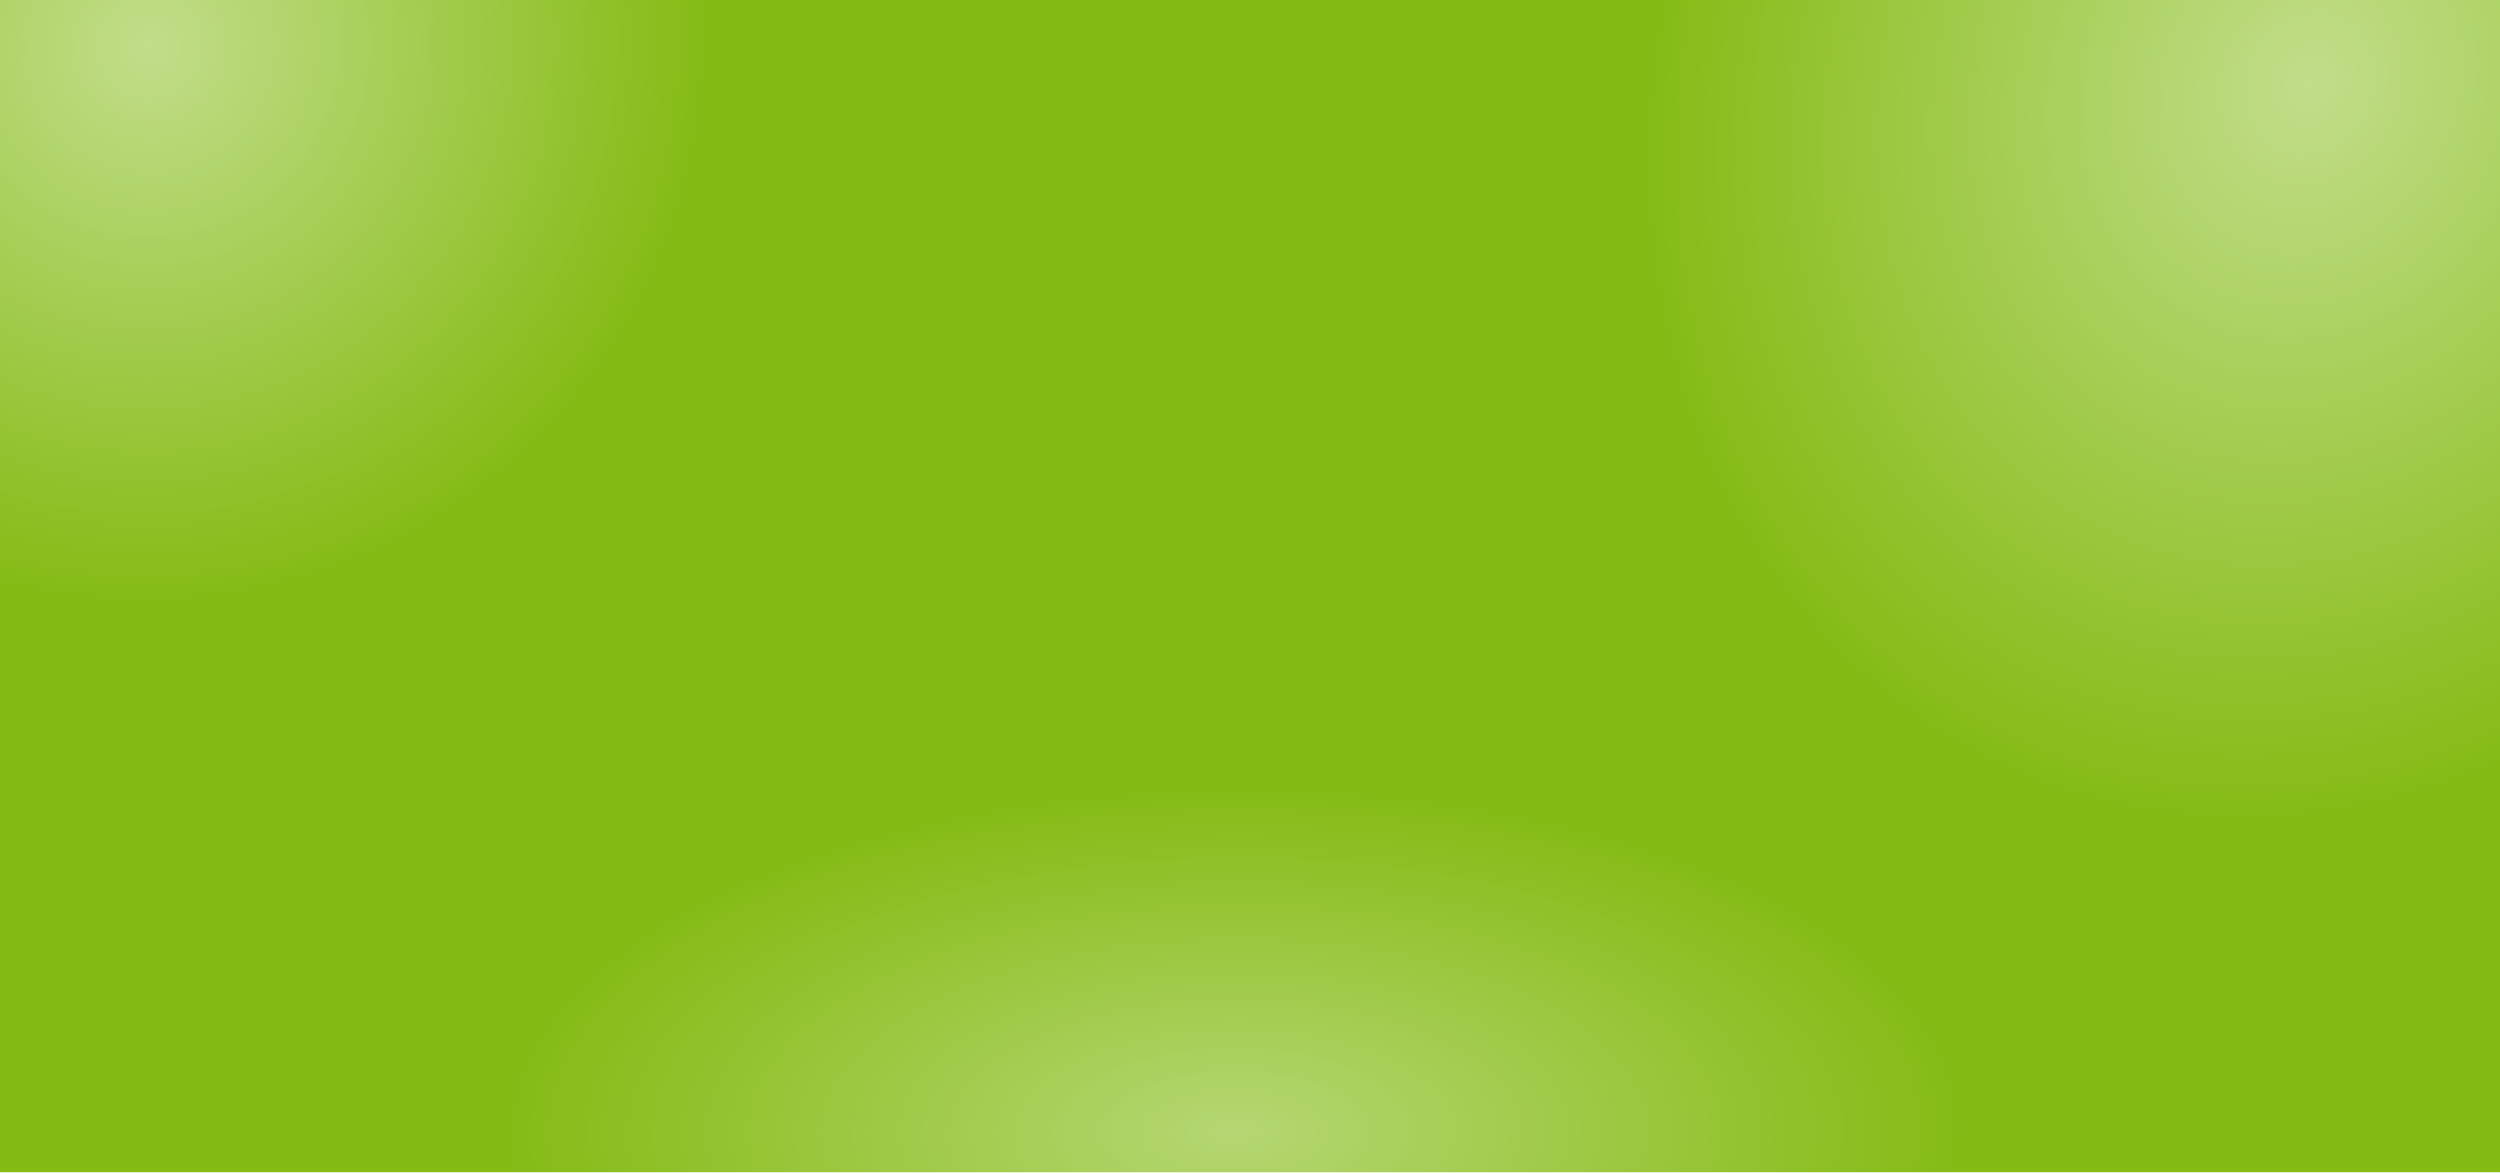
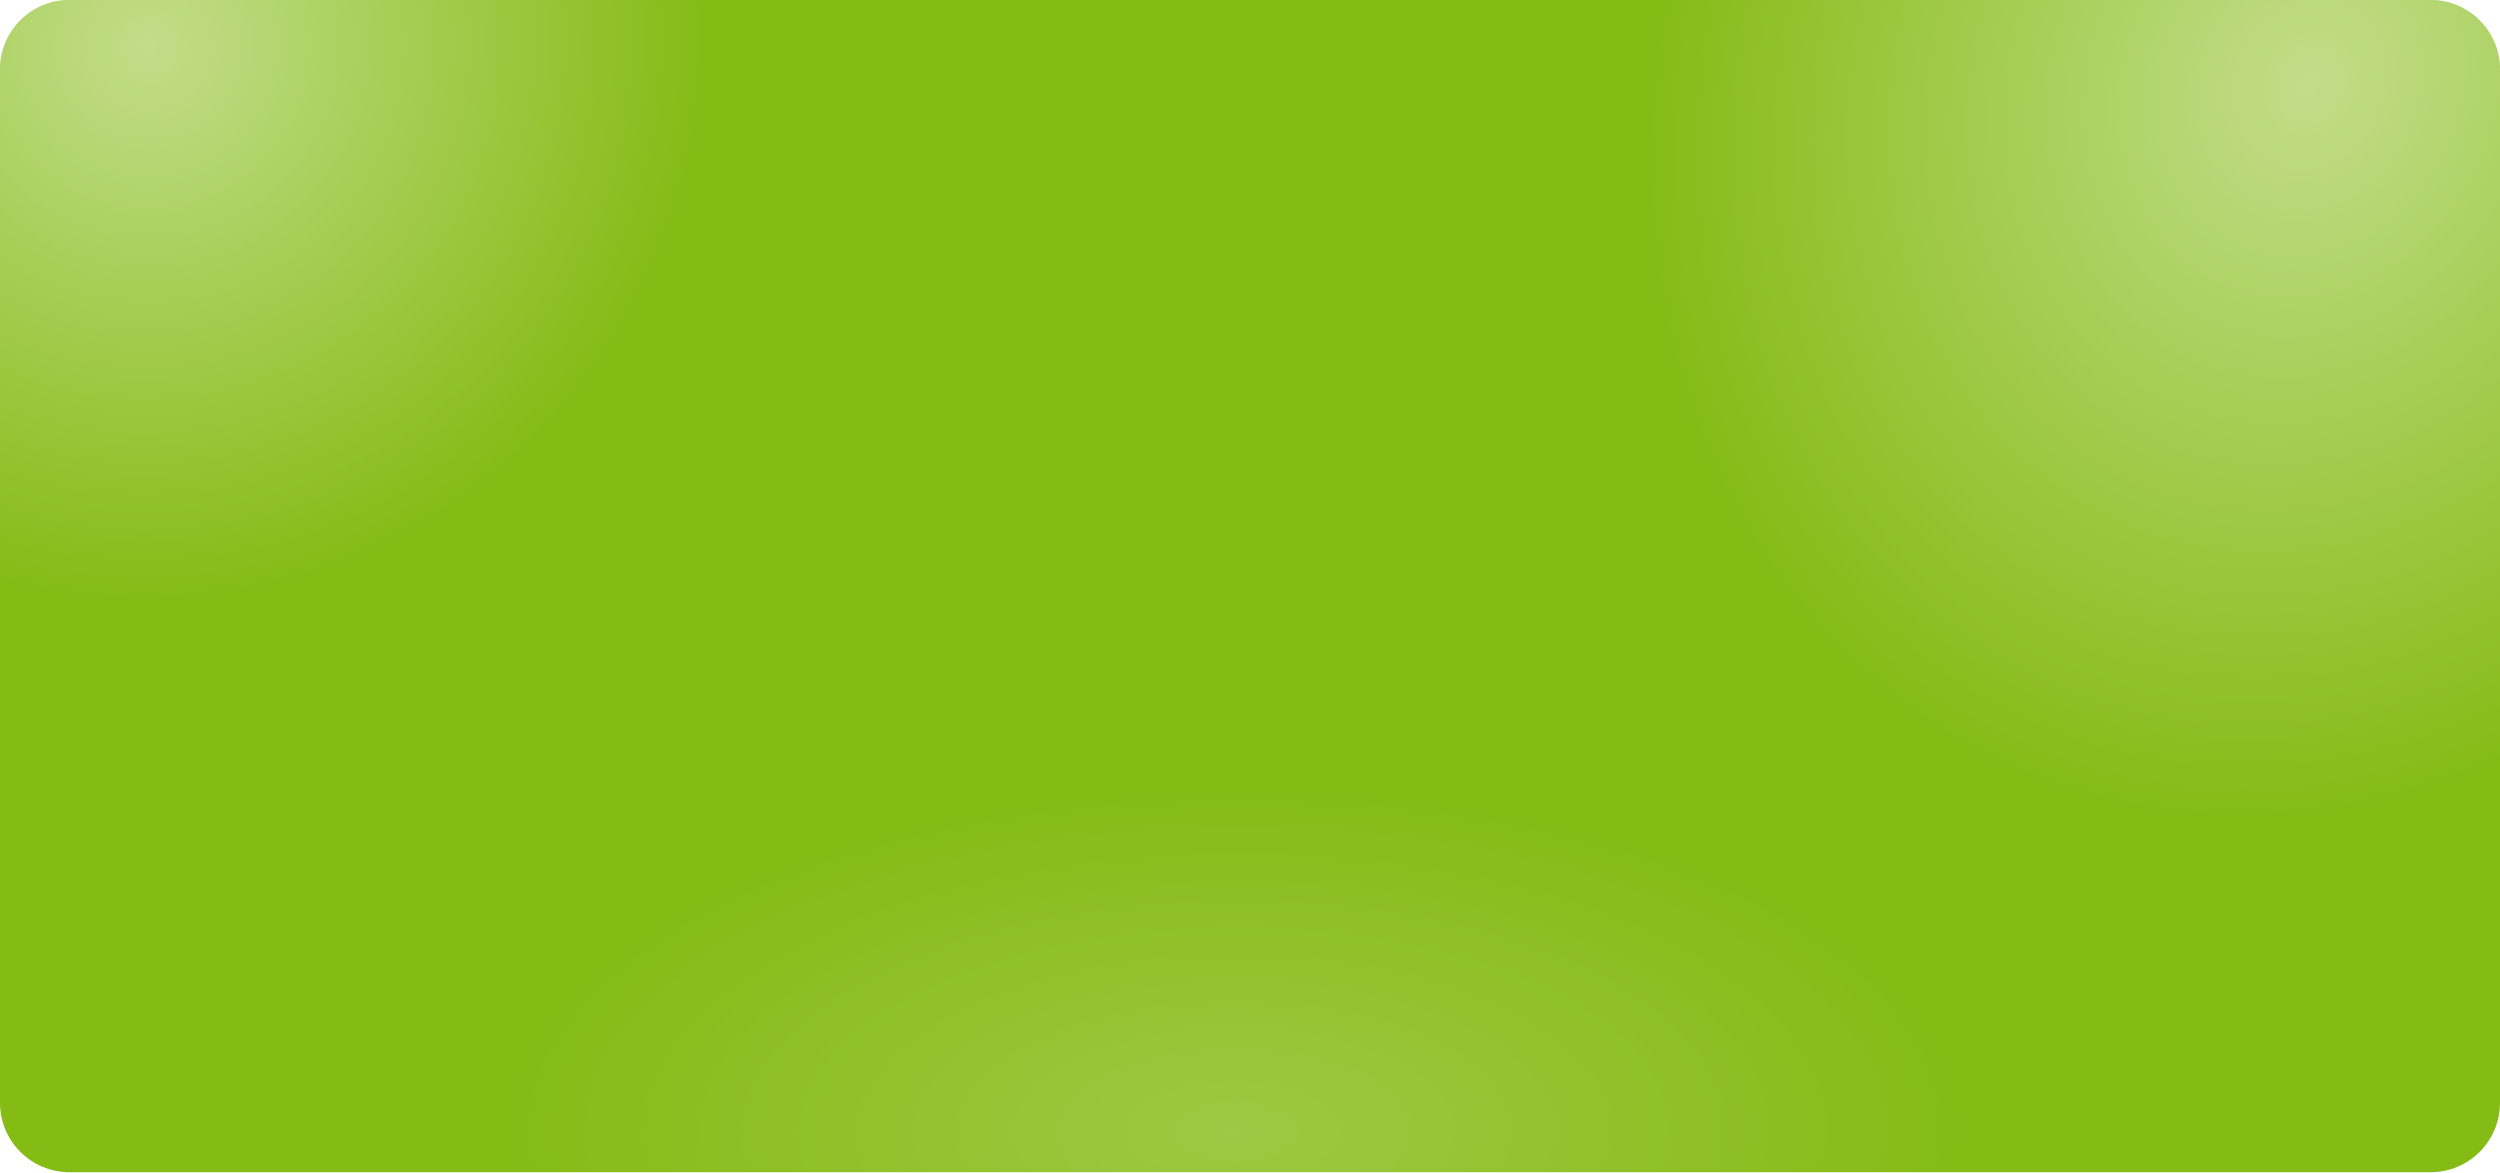
<svg xmlns="http://www.w3.org/2000/svg" width="1800" height="844" viewBox="0 0 1800 844" fill="none">
-   <path d="M0 0H1800V844H0L0 0Z" fill="#85BB15" />
-   <path d="M0 0H1800V844H0L0 0Z" fill="url(#paint0_radial_83_366)" />
-   <path d="M0 0H1800V844H0L0 0Z" fill="url(#paint1_radial_83_366)" />
-   <path d="M0 0H1800V844H0L0 0Z" fill="url(#paint2_radial_83_366)" />
+   <path d="M0 50C0 22.386 22.386 0 50 0H1750C1777.61 0 1800 22.386 1800 50V794C1800 821.614 1777.61 844 1750 844H50C22.386 844 0 821.614 0 794L0 50Z" fill="#85BB15" />
+   <path d="M0 50C0 22.386 22.386 0 50 0H1750C1777.61 0 1800 22.386 1800 50V794C1800 821.614 1777.61 844 1750 844H50C22.386 844 0 821.614 0 794L0 50Z" fill="url(#paint0_radial_83_366)" />
+   <path d="M0 50C0 22.386 22.386 0 50 0H1750C1777.61 0 1800 22.386 1800 50V794C1800 821.614 1777.61 844 1750 844H50C22.386 844 0 821.614 0 794L0 50Z" fill="url(#paint1_radial_83_366)" />
+   <path d="M0 50C0 22.386 22.386 0 50 0H1750C1777.61 0 1800 22.386 1800 50V794C1800 821.614 1777.61 844 1750 844H50C22.386 844 0 821.614 0 794L0 50Z" fill="url(#paint2_radial_83_366)" />
  <defs>
    <radialGradient id="paint0_radial_83_366" cx="0" cy="0" r="1" gradientUnits="userSpaceOnUse" gradientTransform="translate(1666.5 61.2314) rotate(114.792) scale(538.971 467.056)">
      <stop stop-color="white" stop-opacity="0.5" />
      <stop offset="1" stop-color="white" stop-opacity="0" />
    </radialGradient>
    <radialGradient id="paint1_radial_83_366" cx="0" cy="0" r="1" gradientUnits="userSpaceOnUse" gradientTransform="translate(105 33.6497) rotate(43.4907) scale(398.354 402.344)">
      <stop stop-color="white" stop-opacity="0.5" />
      <stop offset="1" stop-color="white" stop-opacity="0" />
    </radialGradient>
    <radialGradient id="paint2_radial_83_366" cx="0" cy="0" r="1" gradientUnits="userSpaceOnUse" gradientTransform="translate(890 814.756) rotate(89.767) scale(245.857 524.335)">
-       <stop stop-color="white" stop-opacity="0.4" />
+       <stop stop-color="white" stop-opacity="0.2" />
      <stop offset="1" stop-color="white" stop-opacity="0" />
    </radialGradient>
  </defs>
</svg>
